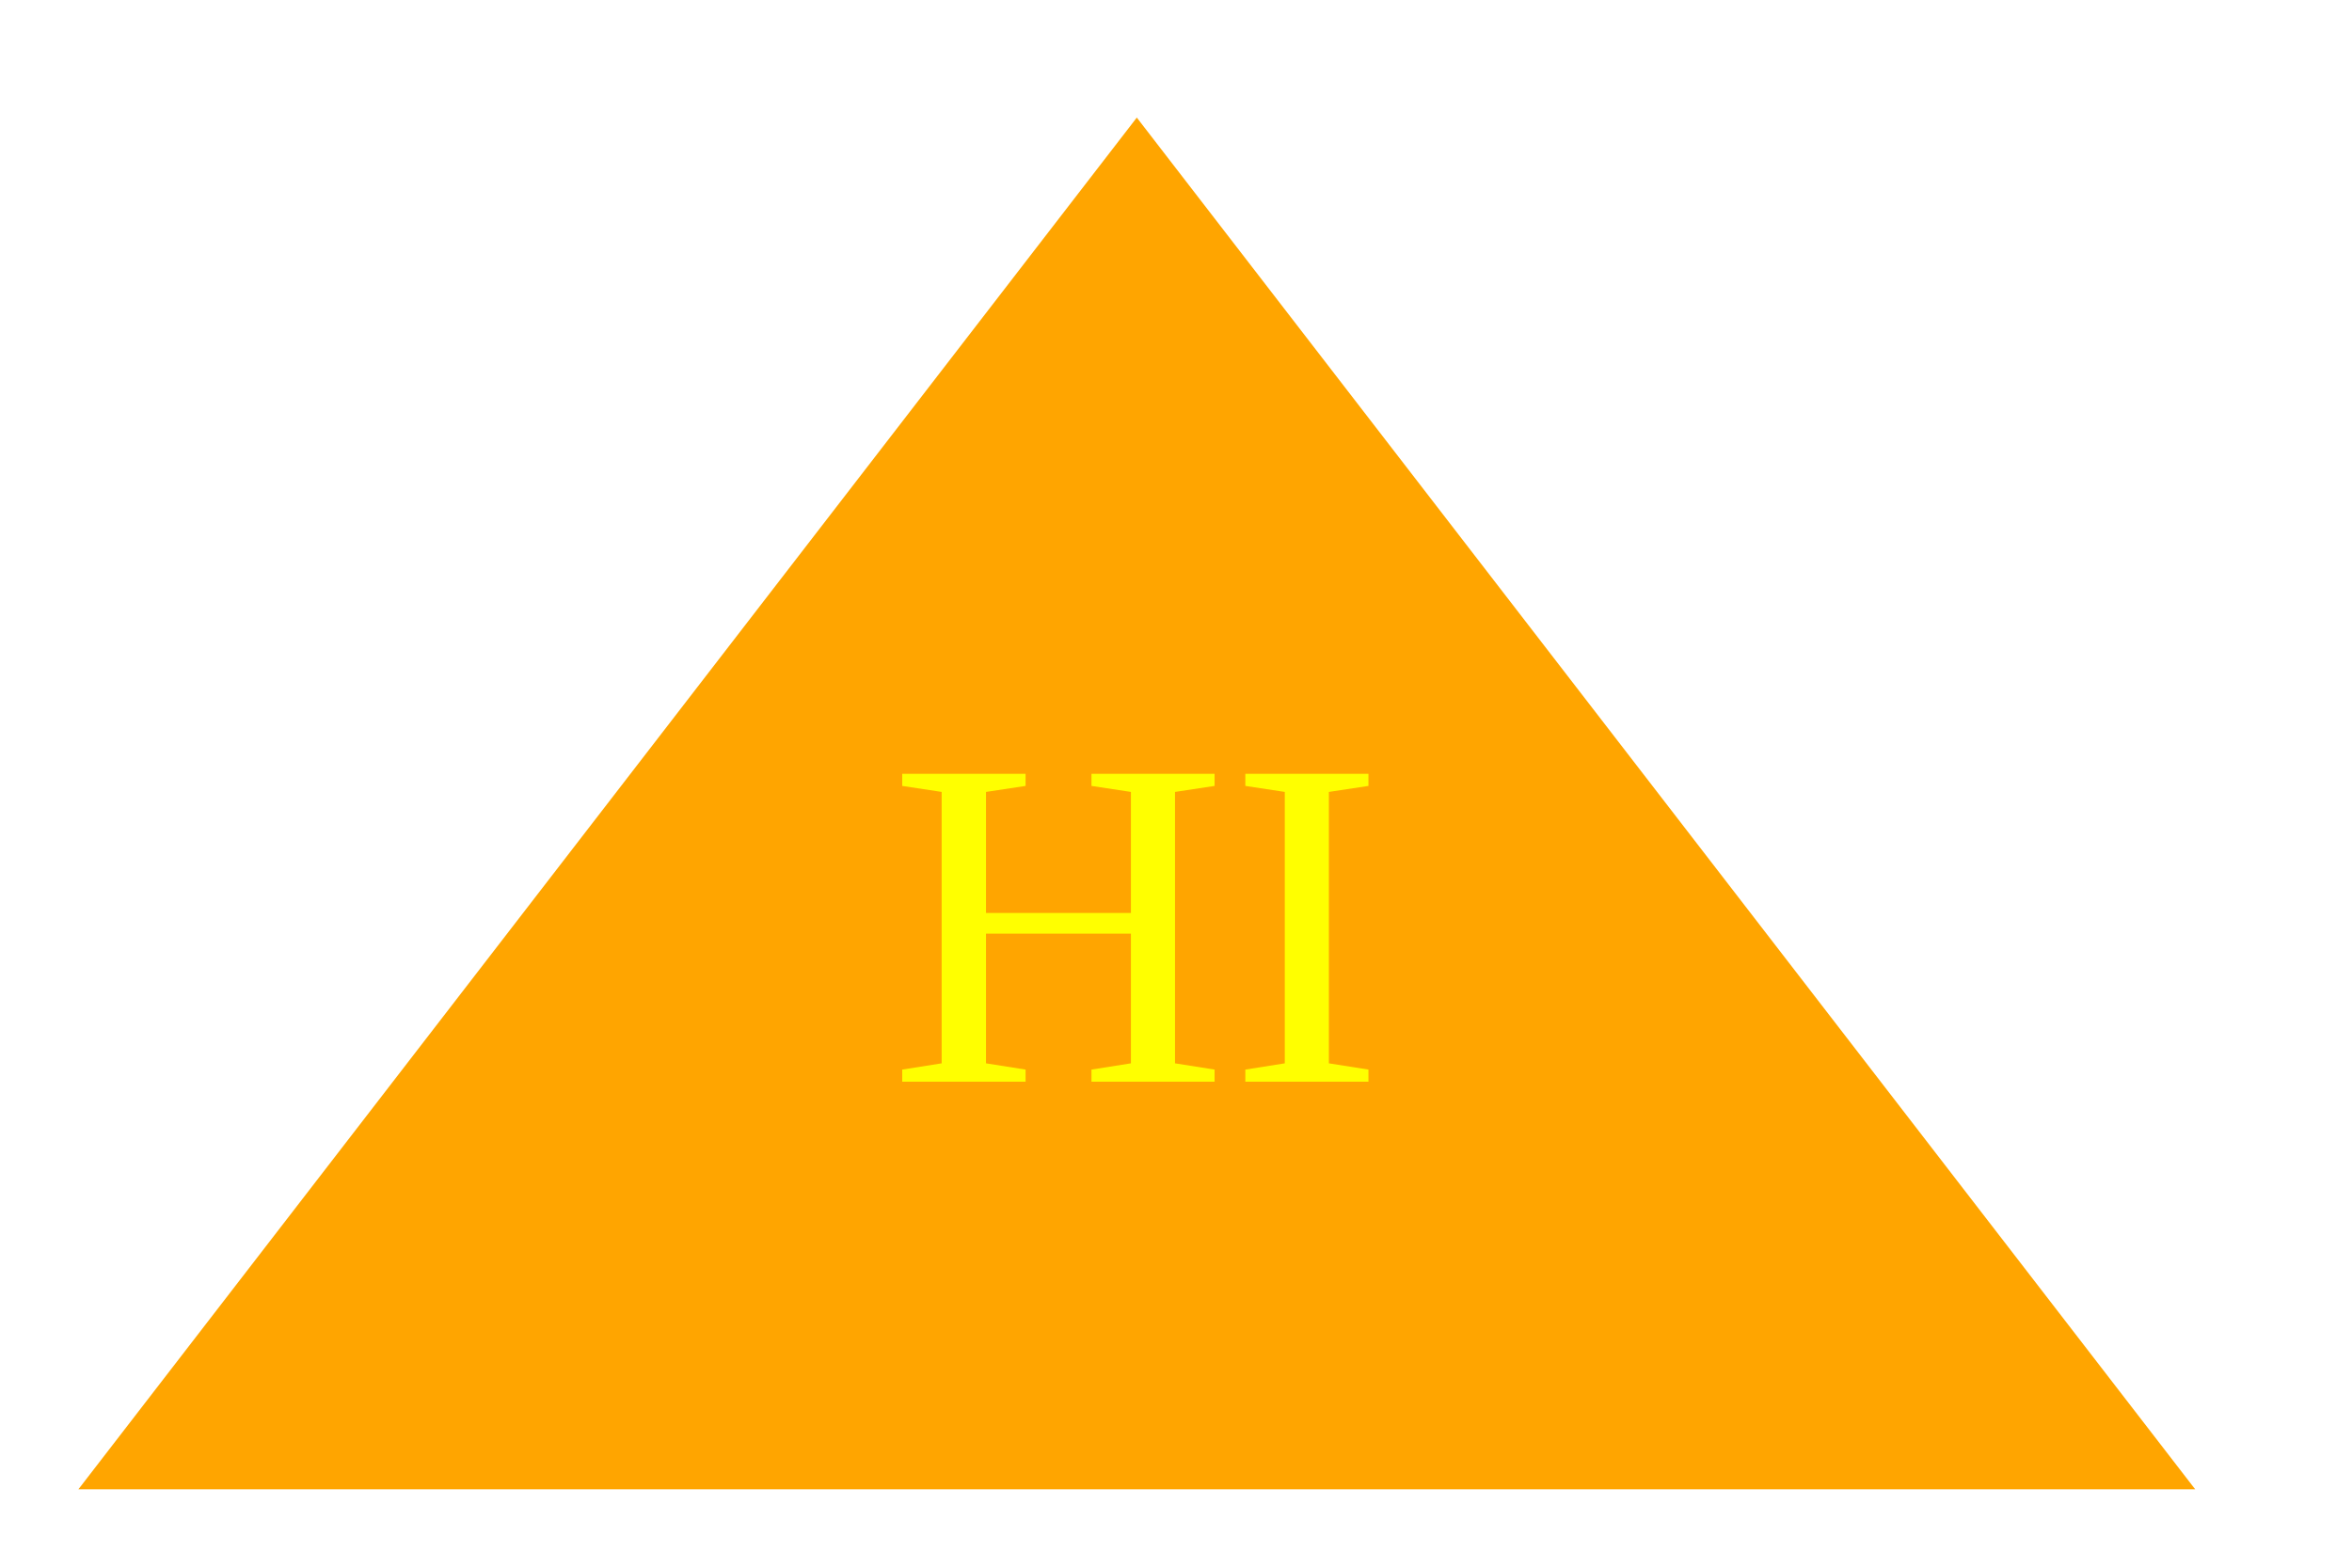
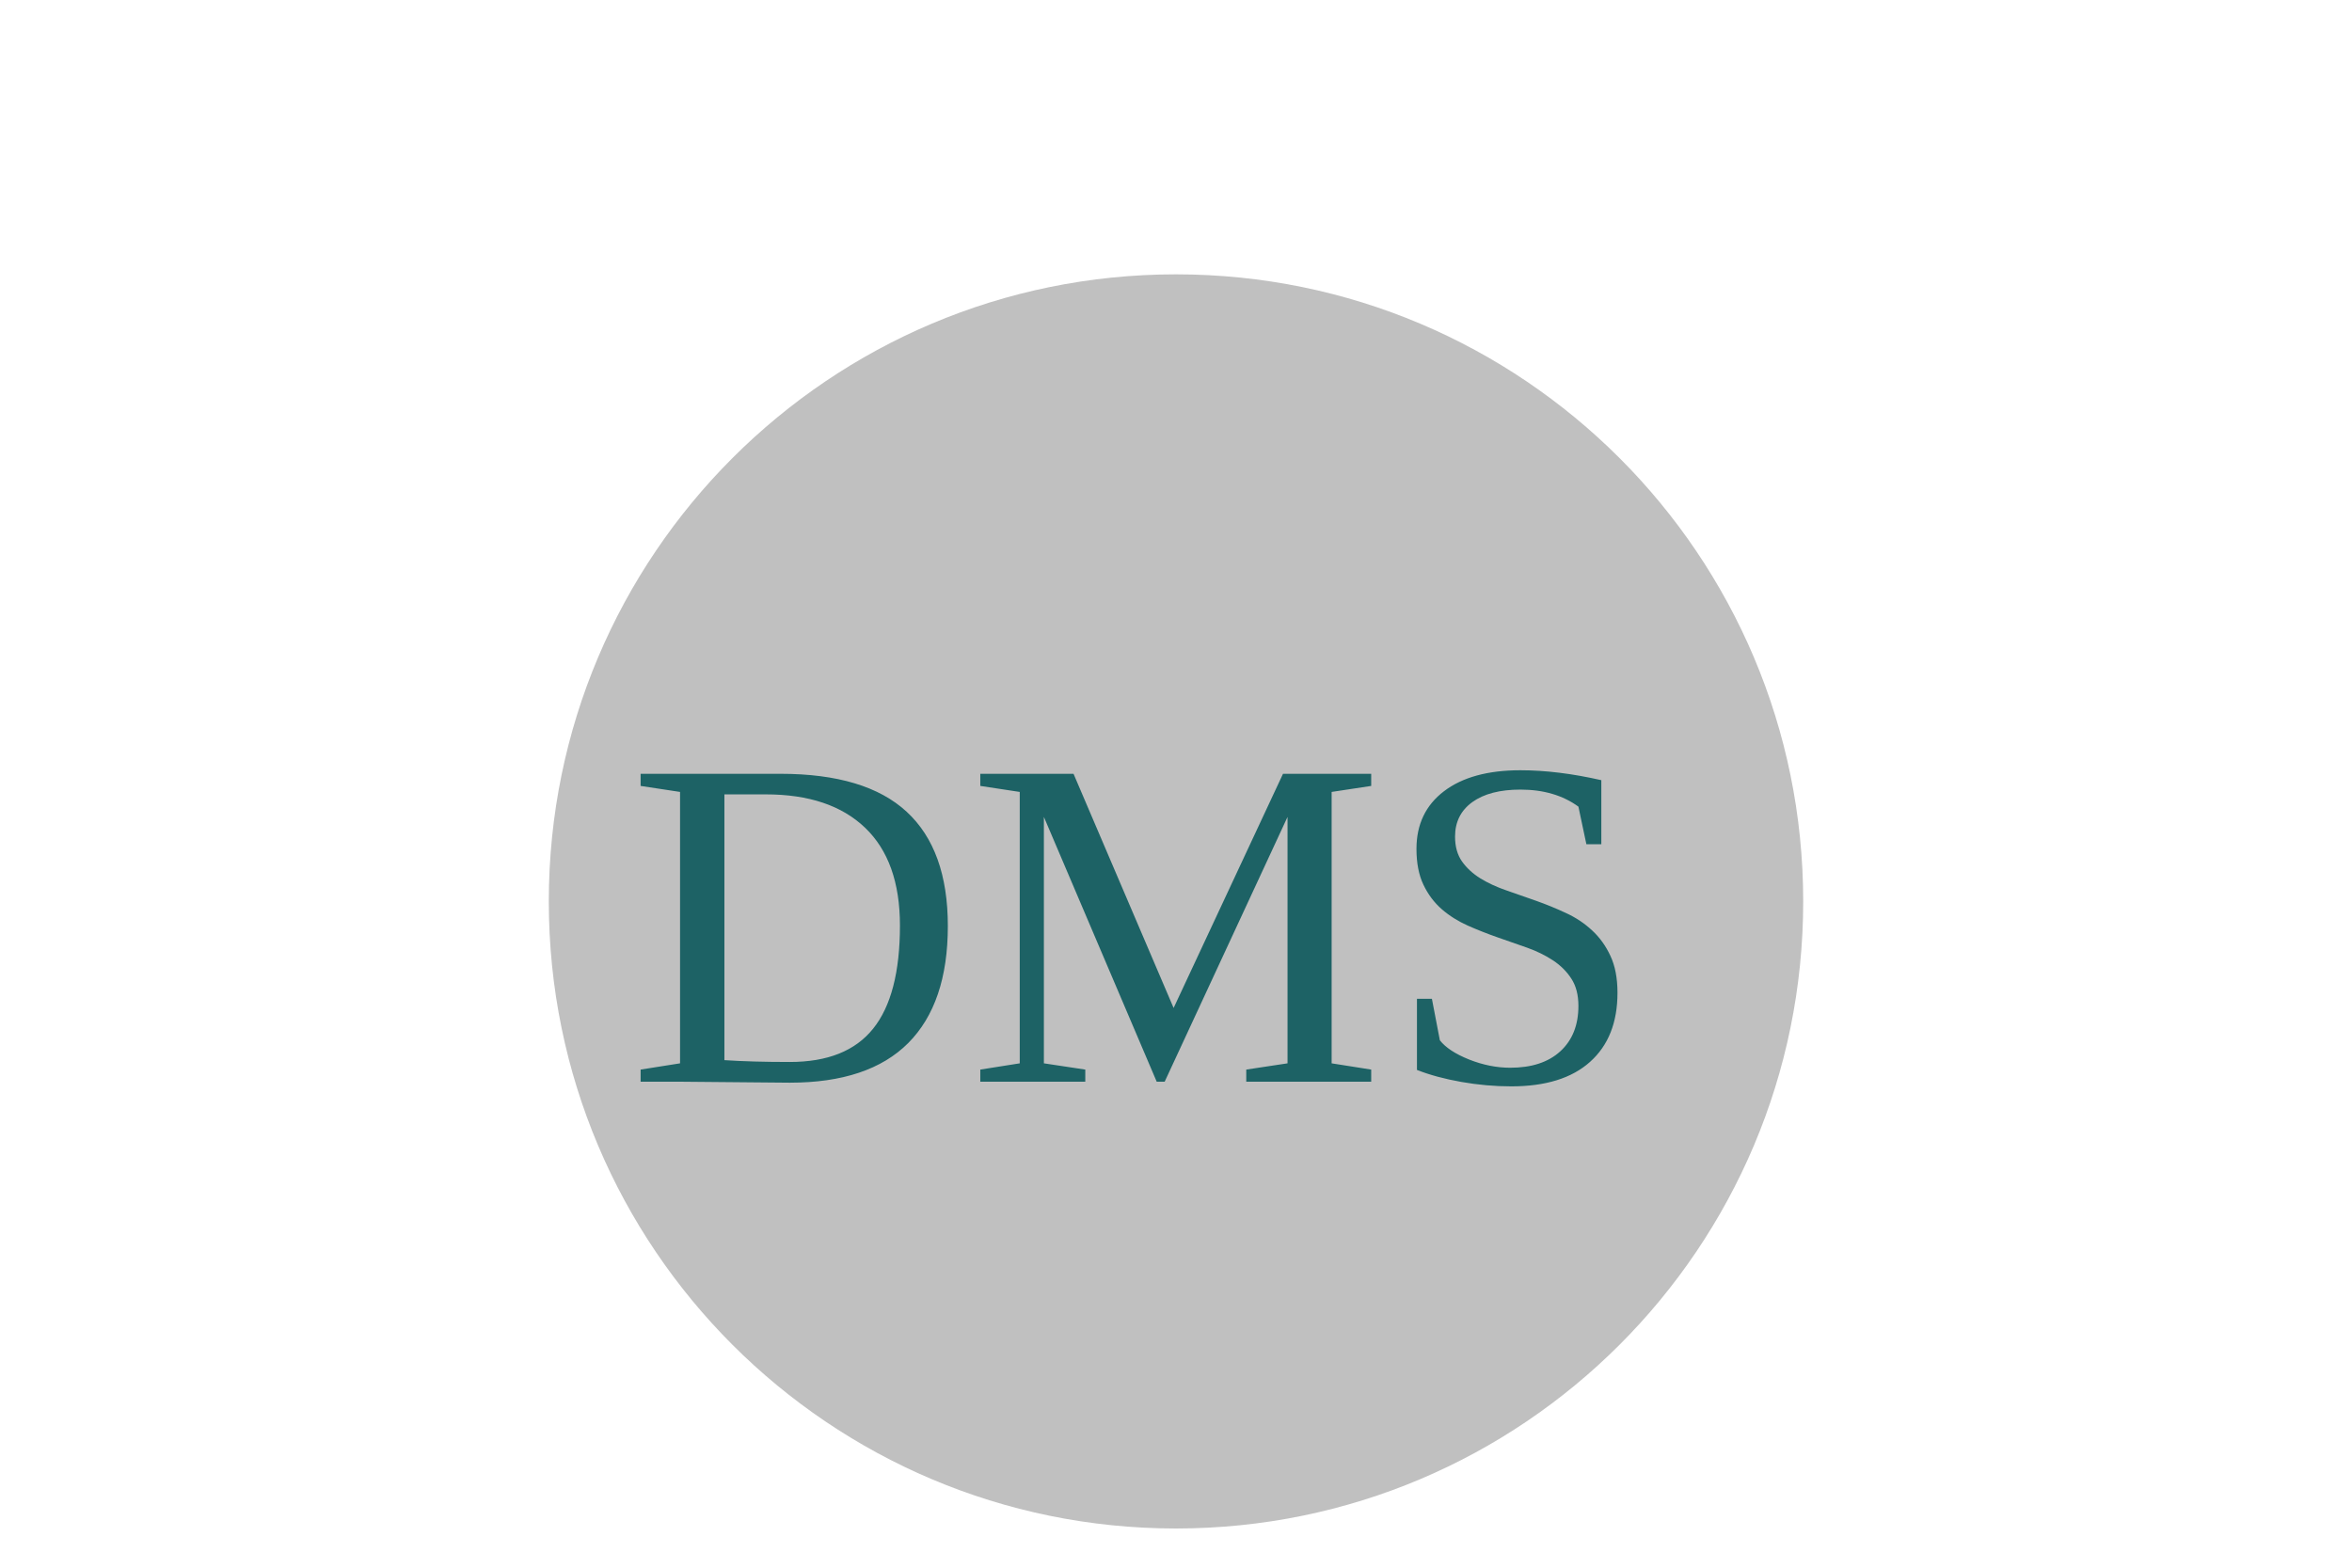
<svg xmlns="http://www.w3.org/2000/svg" version="1.1" width="300" height="200">
-   <polygon points="145,15 280,190 10,190" fill="orange" />
-   <text x="145" y="138" font-size="60" text-anchor="middle" fill="yellow">HI</text>
+   <circle cx="150" cy="115" r="80" fill="silver" />
+   <text x="145" y="138" font-size="60" text-anchor="middle" fill="#1D6265">DMS</text>
</svg>
